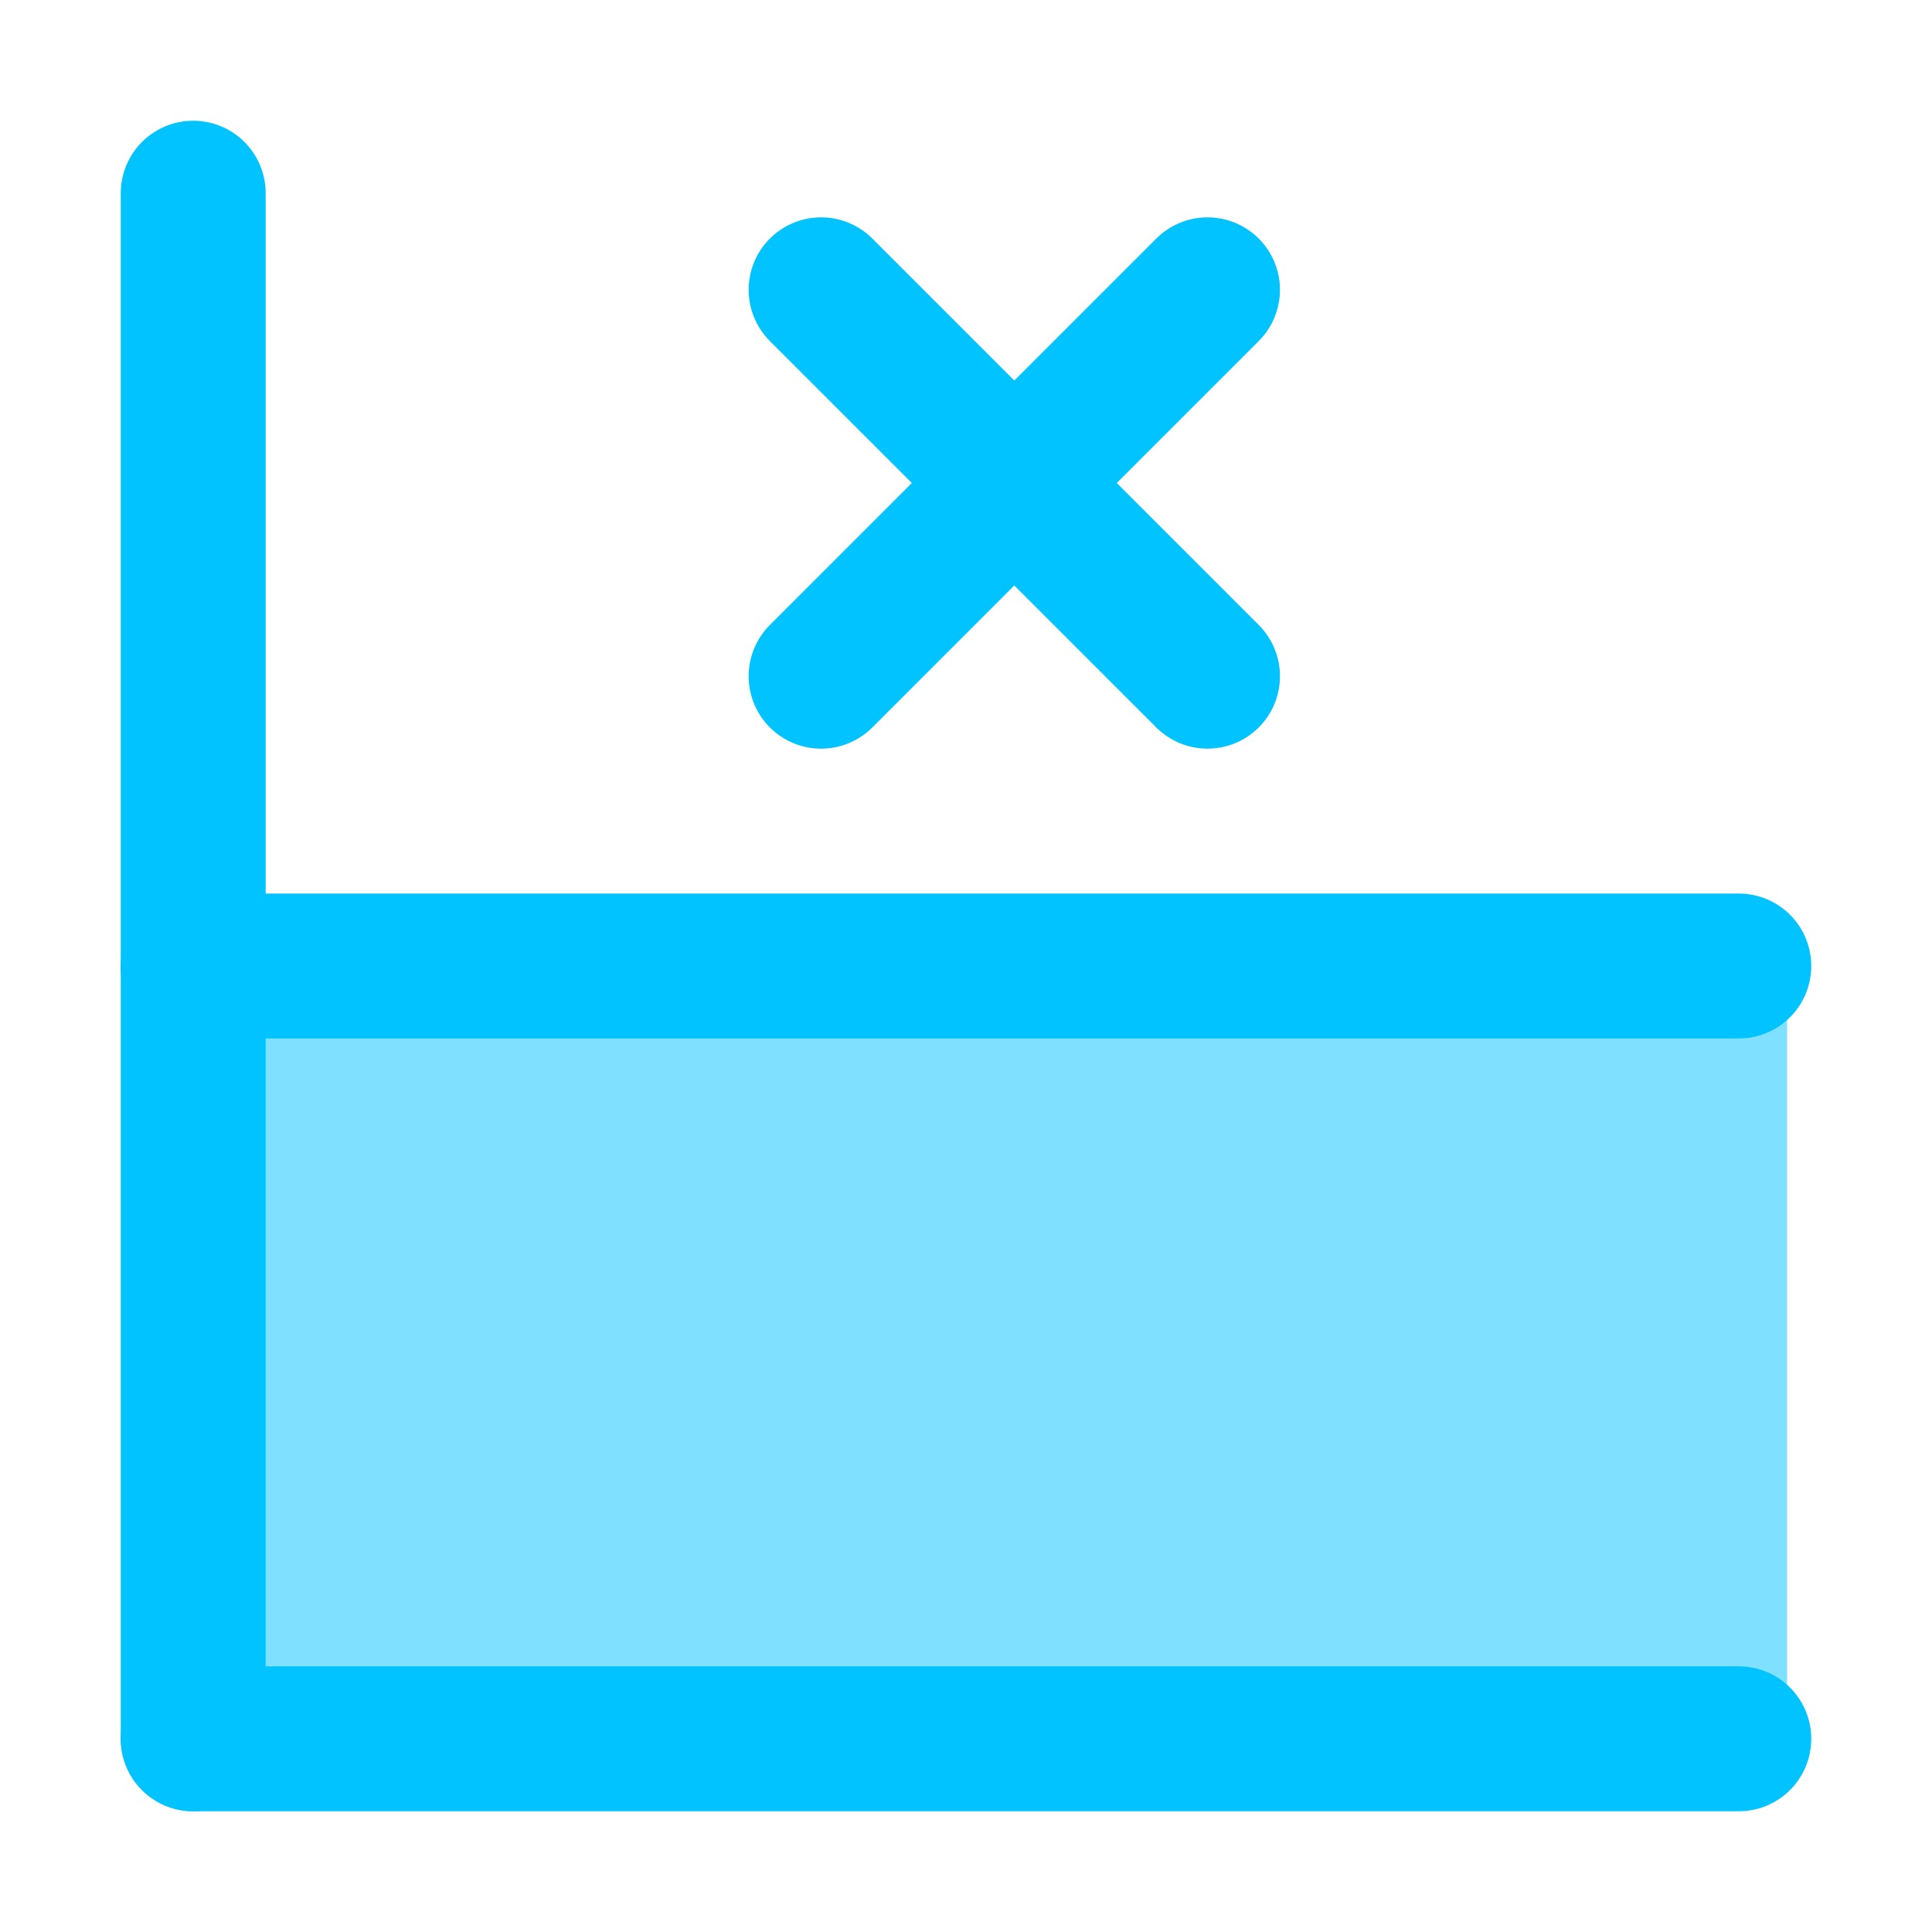
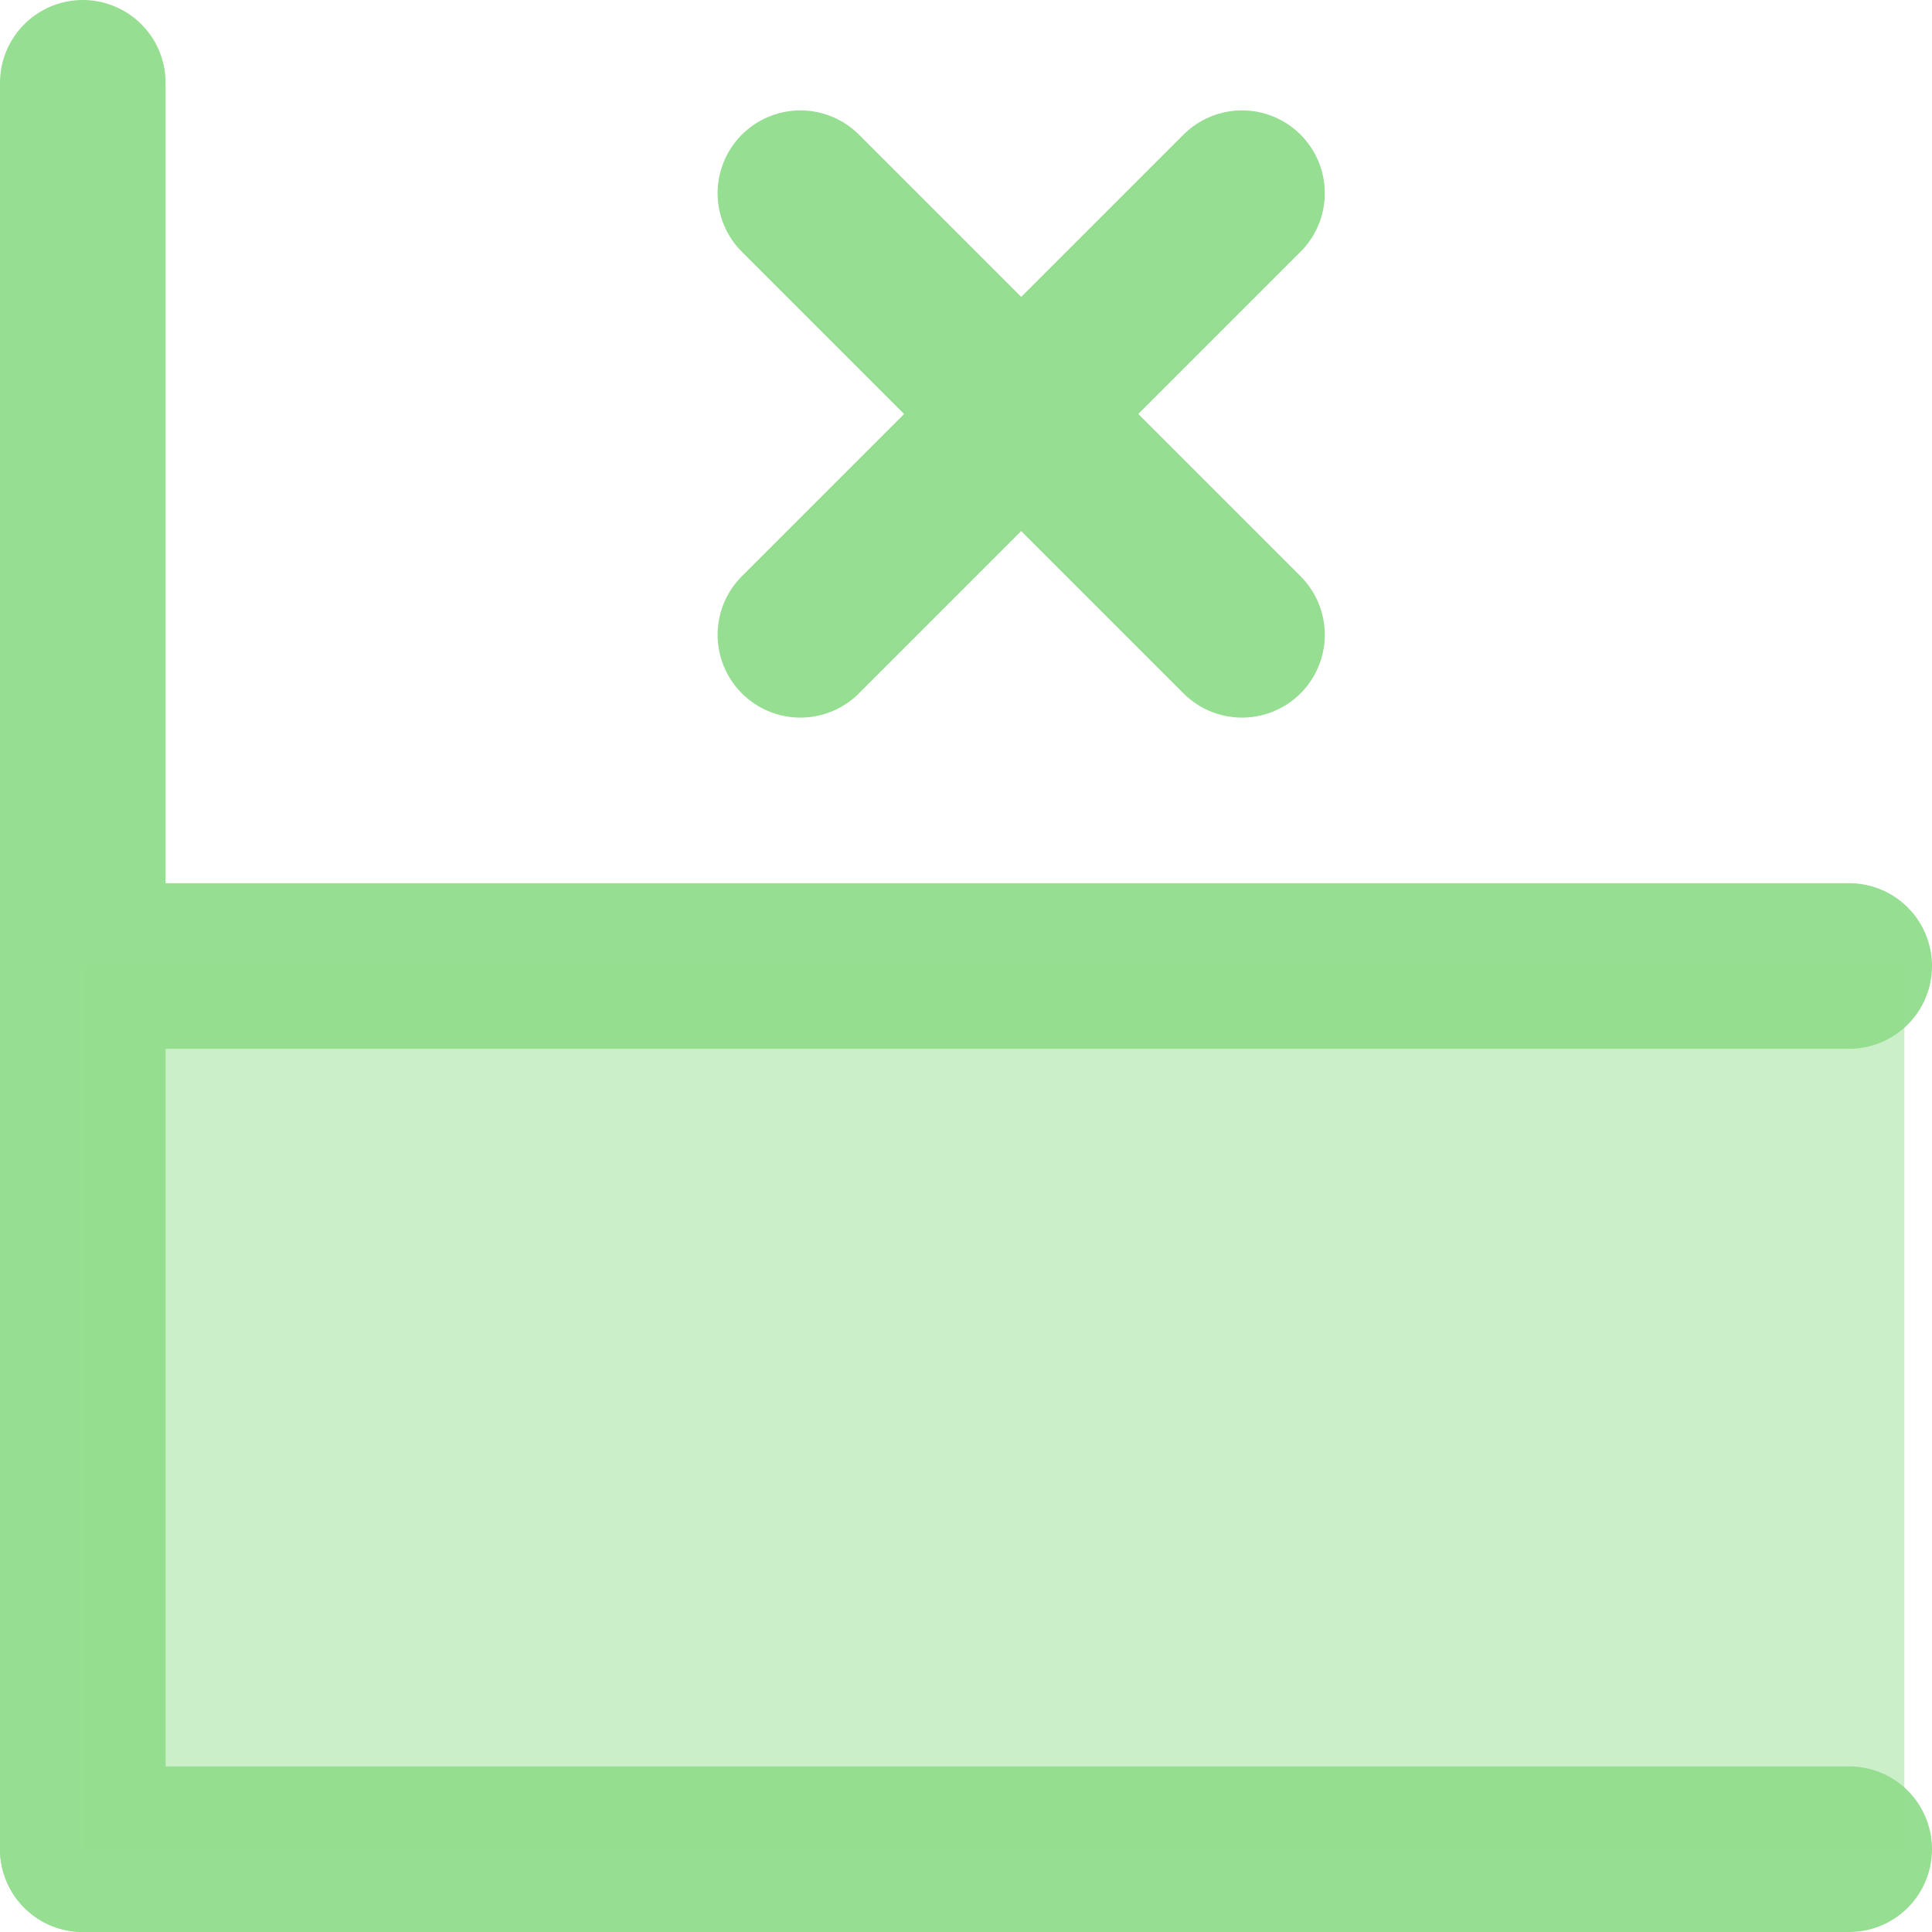
- <svg xmlns="http://www.w3.org/2000/svg" width="20px" height="20px" viewBox="0 0 20 20" version="1.1">
-   <defs />
-   <g>
-     <line stroke="#00c3ff" stroke-width="1.5" stroke-linecap="round" stroke-linejoin="undefined" id="svg_4" y2="18" x2="2" y1="2" x1="2" fill="none" />
-     <line transform="rotate(90 10 18)" stroke="#00c3ff" stroke-width="1.5" stroke-linecap="round" stroke-linejoin="round" id="svg_5" y2="26" x2="10" y1="10" x1="10" fill="none" />
-     <line stroke-linecap="round" stroke-linejoin="round" id="svg_6" y2="10" x2="18" y1="10" x1="2" stroke-width="1.5" stroke="#00c3ff" fill="none" />
-     <rect fill="#00c3ff80" x="2" y="10" width="16.5" height="8" />
-     <line stroke="#00c3ff" stroke-width="1.5" stroke-linecap="round" x1="8.5" y1="3" x2="12.5" y2="7" fill="none" />
-     <line stroke="#00c3ff" stroke-width="1.5" stroke-linecap="round" x1="12.5" y1="3" x2="8.5" y2="7" fill="none" />
+ <svg xmlns="http://www.w3.org/2000/svg" version="1.1" width="17.5" height="17.5" viewBox="0,0,17.5,17.5">
+   <g transform="translate(-311.25,-171.25)">
+     <g stroke-miterlimit="10">
+       <path d="M312,172v16" fill="none" stroke="#96de91" stroke-width="1.5" stroke-linecap="round" stroke-linejoin="undefined" />
+       <path d="M328,188h-16" fill="none" stroke="#96de91" stroke-width="1.5" stroke-linecap="round" stroke-linejoin="round" />
+       <path d="M312,180h16" fill="none" stroke="#96de91" stroke-width="1.5" stroke-linecap="round" stroke-linejoin="round" />
+       <path d="M312,188v-8h16.5v8z" fill-opacity="0.49" fill="#95de90" stroke="none" stroke-width="1" stroke-linecap="butt" stroke-linejoin="miter" />
+       <path d="M322.5,177l-4,-4" fill="none" stroke="#96de91" stroke-width="1.5" stroke-linecap="round" stroke-linejoin="miter" />
+       <path d="M322.5,173l-4,4" fill="none" stroke="#96de91" stroke-width="1.5" stroke-linecap="round" stroke-linejoin="miter" />
+     </g>
  </g>
</svg>
